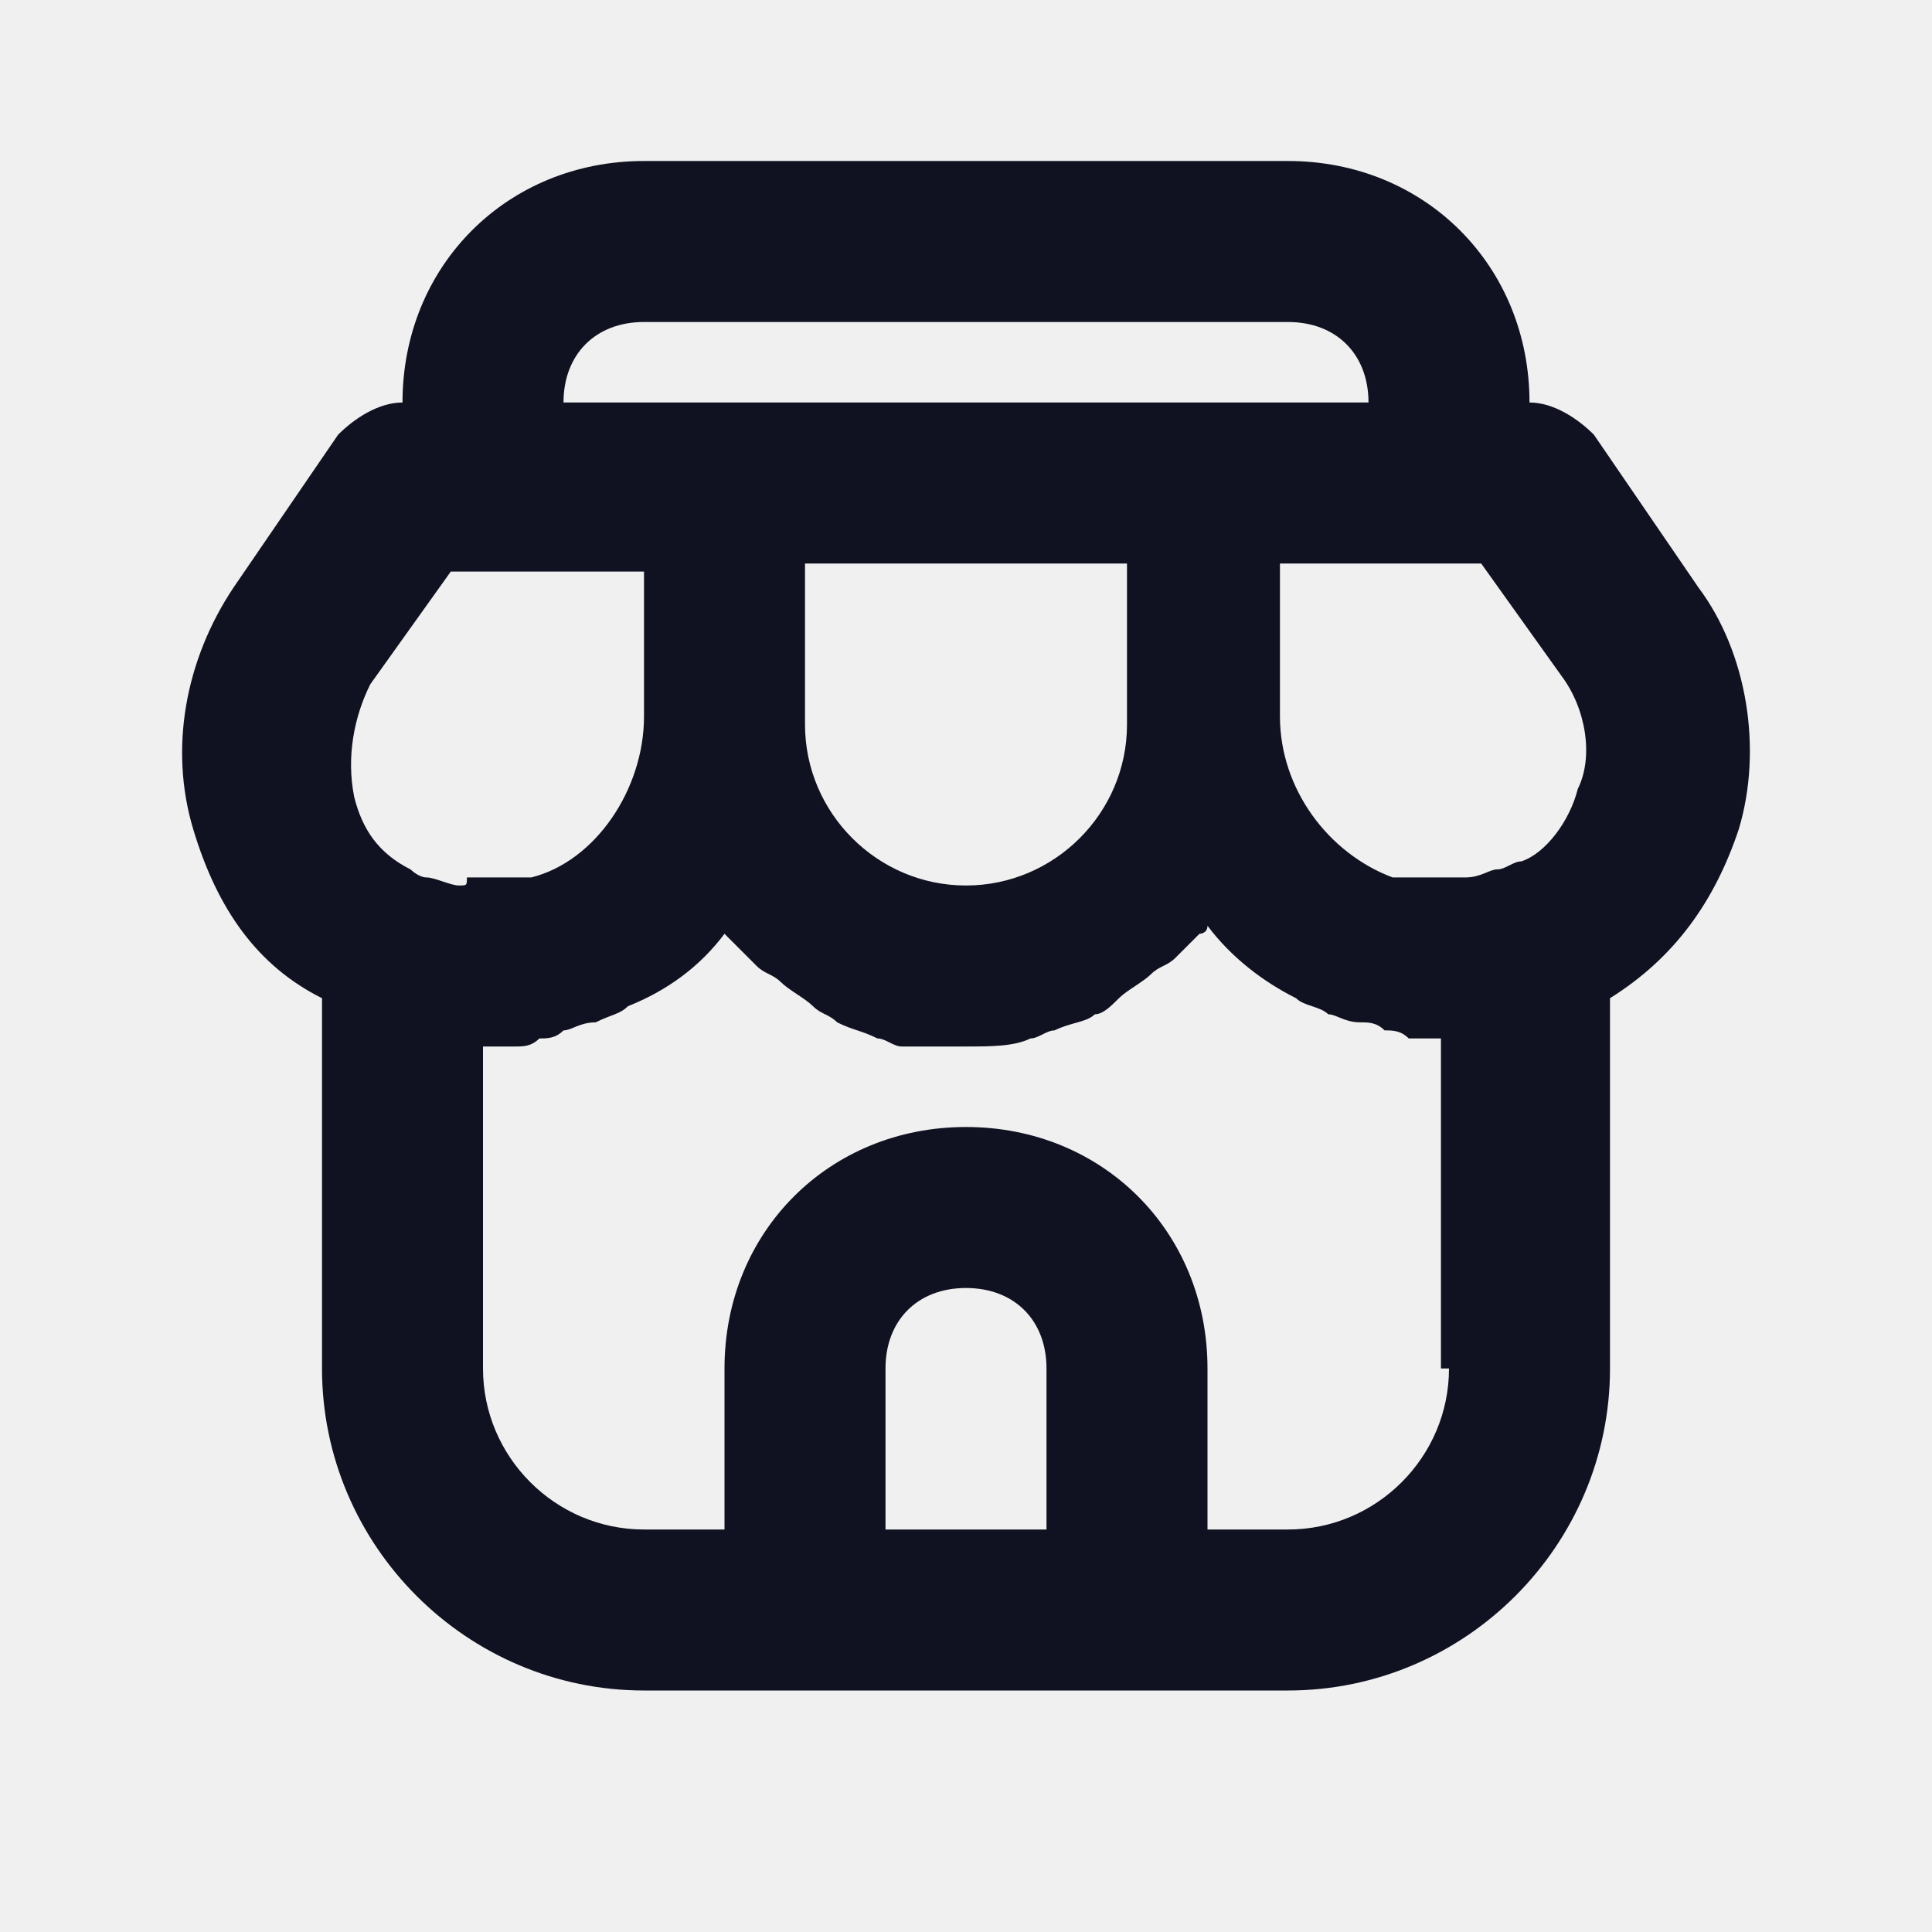
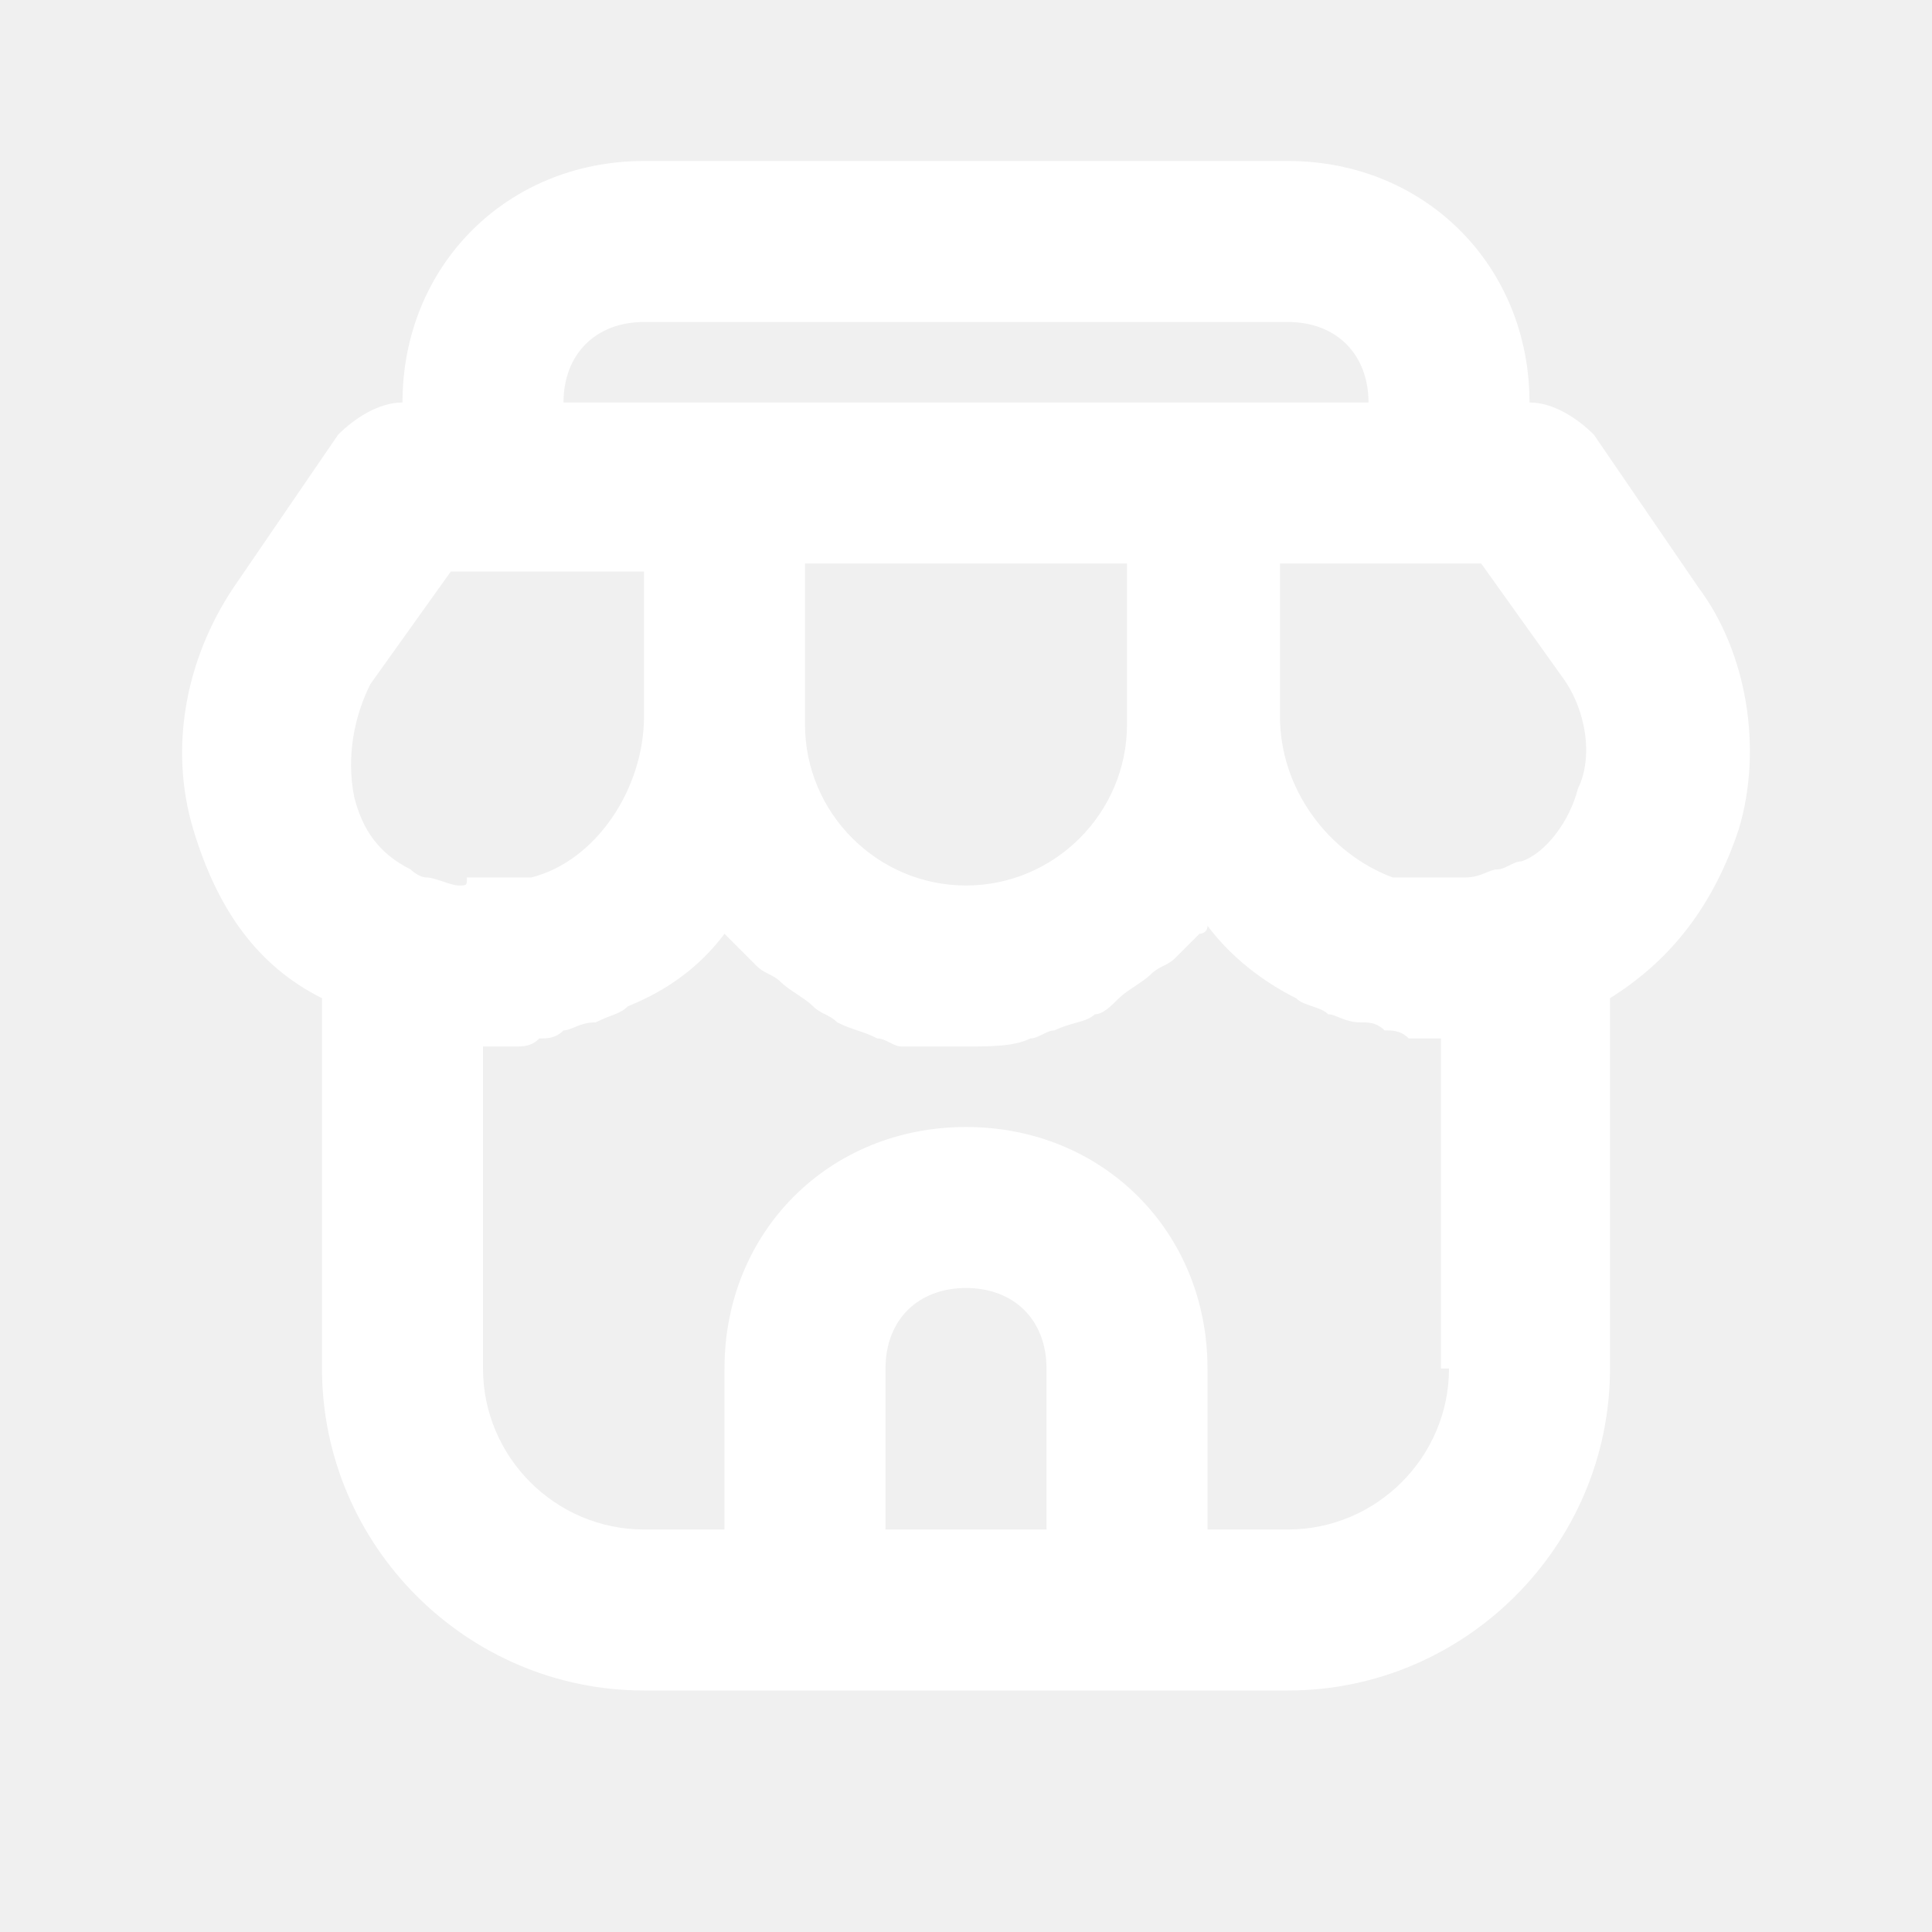
<svg xmlns="http://www.w3.org/2000/svg" width="2.5rem" height="2.5rem" viewBox="0 0 24 24" style="enable-background:new 0 0 24 24;" version="1.1" xml:space="preserve">
  <style type="text/css">
	.st0{opacity:0.2;fill:none;stroke:#000000;stroke-width:5.000000e-02;stroke-miterlimit:10;}
</style>
  <g id="Layer_Grid" />
  <g id="Layer_2">
-     <path d="M19.8,5.4C19.6,5.2,19.3,5,19,5c0-1.7-1.3-3-3-3H8C6.3,2,5,3.3,5,5C4.7,5,4.4,5.2,4.2,5.4L2.9,7.3c-0.6,0.9-0.8,2-0.5,3   C2.7,11.3,3.2,12,4,12.4V17c0,2.2,1.8,4,4,4h2h4h2c2.2,0,4-1.8,4-4v-4.6c0.8-0.5,1.3-1.2,1.6-2.1c0.3-1,0.1-2.2-0.5-3L19.8,5.4z    M8,4h8c0.6,0,1,0.4,1,1h-2H9H7C7,4.4,7.4,4,8,4z M14,7v1.8V9c0,1.1-0.9,2-2,2s-2-0.9-2-2V8.8V7H14z M5.7,11   c-0.1,0-0.3-0.1-0.4-0.1c-0.1,0-0.2-0.1-0.2-0.1c-0.4-0.2-0.6-0.5-0.7-0.9c-0.1-0.5,0-1,0.2-1.4l1-1.4H6h2v1.8c0,0.9-0.6,1.8-1.4,2   c0,0-0.1,0-0.1,0c-0.1,0-0.1,0-0.2,0c-0.1,0-0.1,0-0.2,0c-0.1,0-0.2,0-0.3,0C5.8,11,5.8,11,5.7,11z M13,19h-2v-2c0-0.6,0.4-1,1-1   s1,0.4,1,1V19z M18,17c0,1.1-0.9,2-2,2h-1v-2c0-1.7-1.3-3-3-3s-3,1.3-3,3v2H8c-1.1,0-2-0.9-2-2v-4c0,0,0,0,0,0c0,0,0,0,0,0   c0.1,0,0.3,0,0.4,0c0.1,0,0.2,0,0.3-0.1c0.1,0,0.2,0,0.3-0.1c0.1,0,0.2-0.1,0.4-0.1c0.2-0.1,0.3-0.1,0.4-0.2c0,0,0,0,0,0   C8.3,12.3,8.7,12,9,11.6c0,0,0.1,0.1,0.1,0.1c0.1,0.1,0.2,0.2,0.3,0.3c0.1,0.1,0.2,0.1,0.3,0.2c0.1,0.1,0.3,0.2,0.4,0.3   c0.1,0.1,0.2,0.1,0.3,0.2c0.2,0.1,0.3,0.1,0.5,0.2c0.1,0,0.2,0.1,0.3,0.1C11.4,13,11.7,13,12,13s0.6,0,0.8-0.1   c0.1,0,0.2-0.1,0.3-0.1c0.2-0.1,0.4-0.1,0.5-0.2c0.1,0,0.2-0.1,0.3-0.2c0.1-0.1,0.3-0.2,0.4-0.3c0.1-0.1,0.2-0.1,0.3-0.2   c0.1-0.1,0.2-0.2,0.3-0.3c0,0,0.1,0,0.1-0.1c0.3,0.4,0.7,0.7,1.1,0.9c0,0,0,0,0,0c0.1,0.1,0.3,0.1,0.4,0.2c0.1,0,0.2,0.1,0.4,0.1   c0.1,0,0.2,0,0.3,0.1c0.1,0,0.2,0,0.3,0.1c0.1,0,0.3,0,0.4,0c0,0,0,0,0,0V17z M19.6,9.8c-0.1,0.4-0.4,0.8-0.7,0.9   c-0.1,0-0.2,0.1-0.3,0.1c-0.1,0-0.2,0.1-0.4,0.1c0,0-0.1,0-0.1,0c-0.1,0-0.2,0-0.3,0c-0.1,0-0.1,0-0.2,0c-0.1,0-0.1,0-0.2,0   c0,0-0.1,0-0.1,0c-0.8-0.3-1.4-1.1-1.4-2V7h2h0.5l1,1.4C19.7,8.8,19.8,9.4,19.6,9.8z" fill="#101221" />
+     <path d="M19.8,5.4C19.6,5.2,19.3,5,19,5c0-1.7-1.3-3-3-3H8C6.3,2,5,3.3,5,5C4.7,5,4.4,5.2,4.2,5.4L2.9,7.3c-0.6,0.9-0.8,2-0.5,3   C2.7,11.3,3.2,12,4,12.4V17c0,2.2,1.8,4,4,4h2h4h2c2.2,0,4-1.8,4-4v-4.6c0.8-0.5,1.3-1.2,1.6-2.1c0.3-1,0.1-2.2-0.5-3L19.8,5.4z    M8,4h8c0.6,0,1,0.4,1,1h-2H9H7C7,4.4,7.4,4,8,4z M14,7v1.8V9c0,1.1-0.9,2-2,2s-2-0.9-2-2V8.8V7H14z M5.7,11   c-0.1,0-0.3-0.1-0.4-0.1c-0.1,0-0.2-0.1-0.2-0.1c-0.4-0.2-0.6-0.5-0.7-0.9c-0.1-0.5,0-1,0.2-1.4l1-1.4H6h2v1.8c0,0.9-0.6,1.8-1.4,2   c0,0-0.1,0-0.1,0c-0.1,0-0.1,0-0.2,0c-0.1,0-0.1,0-0.2,0c-0.1,0-0.2,0-0.3,0C5.8,11,5.8,11,5.7,11z M13,19h-2v-2c0-0.6,0.4-1,1-1   s1,0.4,1,1V19z M18,17c0,1.1-0.9,2-2,2h-1v-2c0-1.7-1.3-3-3-3s-3,1.3-3,3v2H8c-1.1,0-2-0.9-2-2v-4c0,0,0,0,0,0c0,0,0,0,0,0   c0.1,0,0.3,0,0.4,0c0.1,0,0.2,0,0.3-0.1c0.1,0,0.2,0,0.3-0.1c0.1,0,0.2-0.1,0.4-0.1c0.2-0.1,0.3-0.1,0.4-0.2c0,0,0,0,0,0   C8.3,12.3,8.7,12,9,11.6c0,0,0.1,0.1,0.1,0.1c0.1,0.1,0.2,0.2,0.3,0.3c0.1,0.1,0.2,0.1,0.3,0.2c0.1,0.1,0.3,0.2,0.4,0.3   c0.1,0.1,0.2,0.1,0.3,0.2c0.2,0.1,0.3,0.1,0.5,0.2c0.1,0,0.2,0.1,0.3,0.1C11.4,13,11.7,13,12,13s0.6,0,0.8-0.1   c0.1,0,0.2-0.1,0.3-0.1c0.2-0.1,0.4-0.1,0.5-0.2c0.1,0,0.2-0.1,0.3-0.2c0.1-0.1,0.3-0.2,0.4-0.3c0.1-0.1,0.2-0.1,0.3-0.2   c0.1-0.1,0.2-0.2,0.3-0.3c0,0,0.1,0,0.1-0.1c0.3,0.4,0.7,0.7,1.1,0.9c0,0,0,0,0,0c0.1,0.1,0.3,0.1,0.4,0.2c0.1,0,0.2,0.1,0.4,0.1   c0.1,0,0.2,0,0.3,0.1c0.1,0,0.2,0,0.3,0.1c0.1,0,0.3,0,0.4,0c0,0,0,0,0,0V17z M19.6,9.8c-0.1,0.4-0.4,0.8-0.7,0.9   c-0.1,0-0.2,0.1-0.3,0.1c-0.1,0-0.2,0.1-0.4,0.1c0,0-0.1,0-0.1,0c-0.1,0-0.2,0-0.3,0c-0.1,0-0.1,0-0.2,0c-0.1,0-0.1,0-0.2,0   c0,0-0.1,0-0.1,0c-0.8-0.3-1.4-1.1-1.4-2V7h2h0.5l1,1.4C19.7,8.8,19.8,9.4,19.6,9.8z" fill="white" />
  </g>
</svg>
